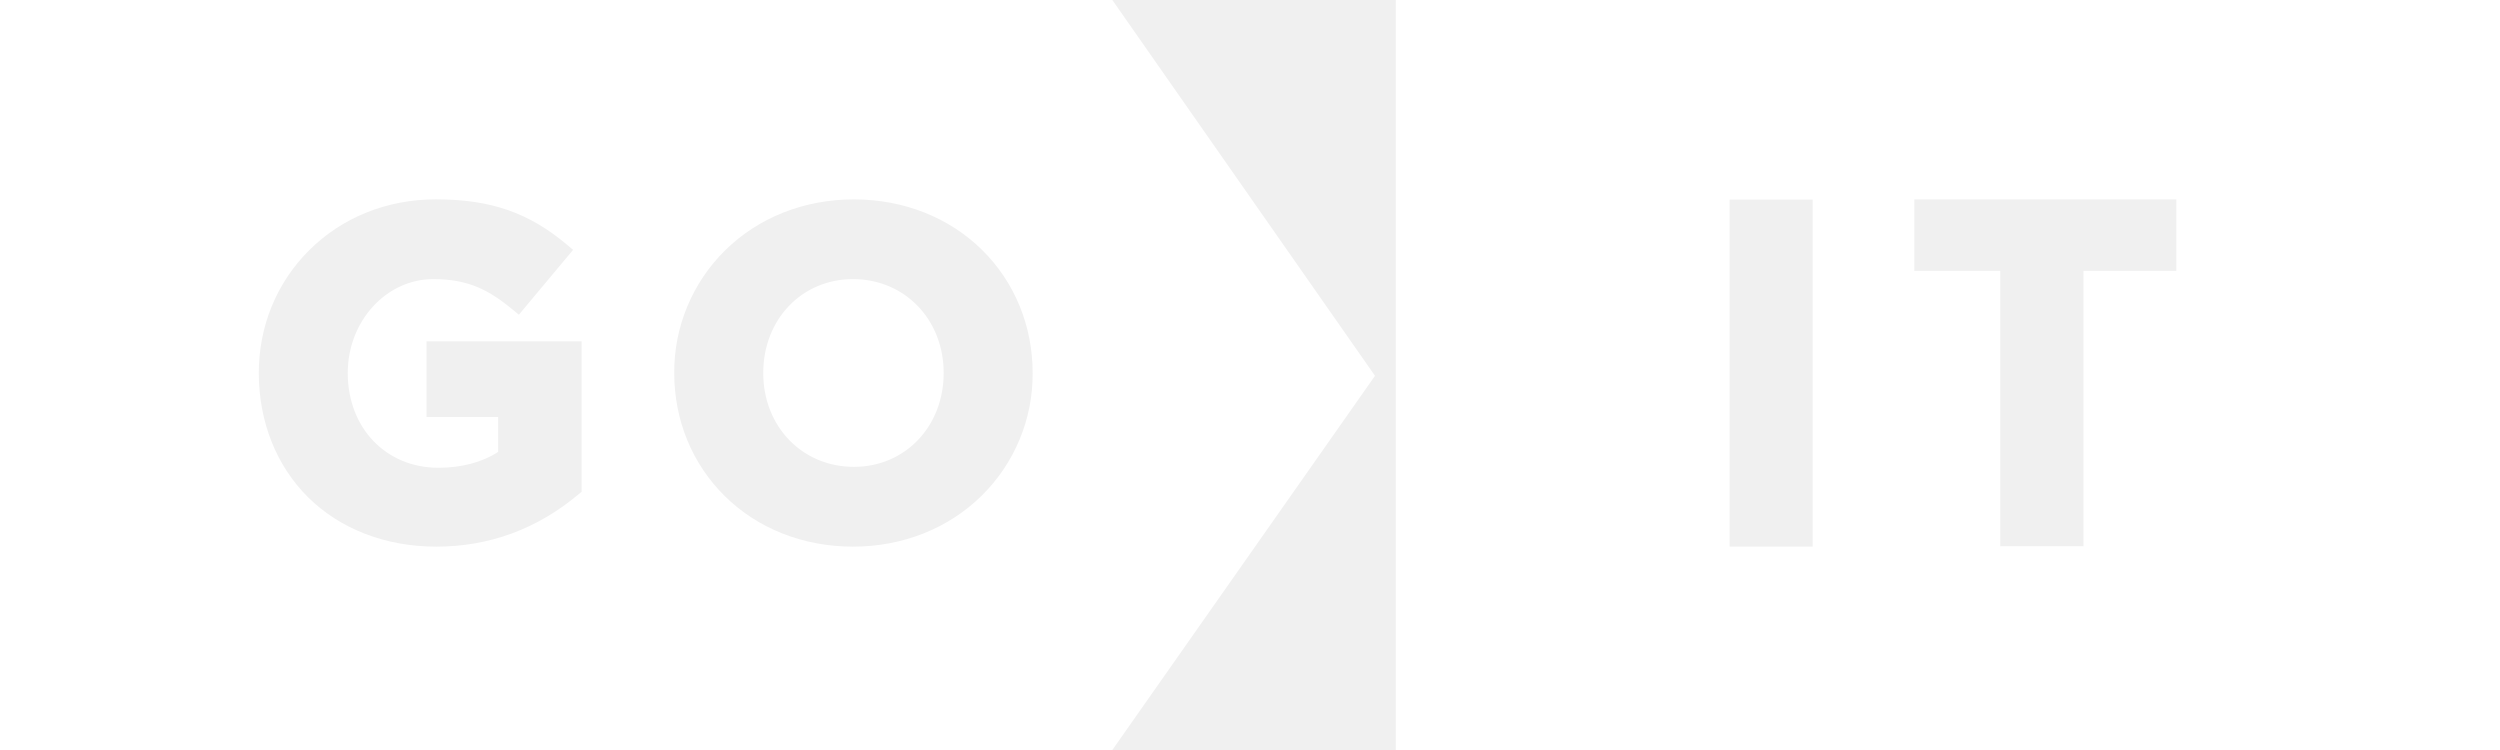
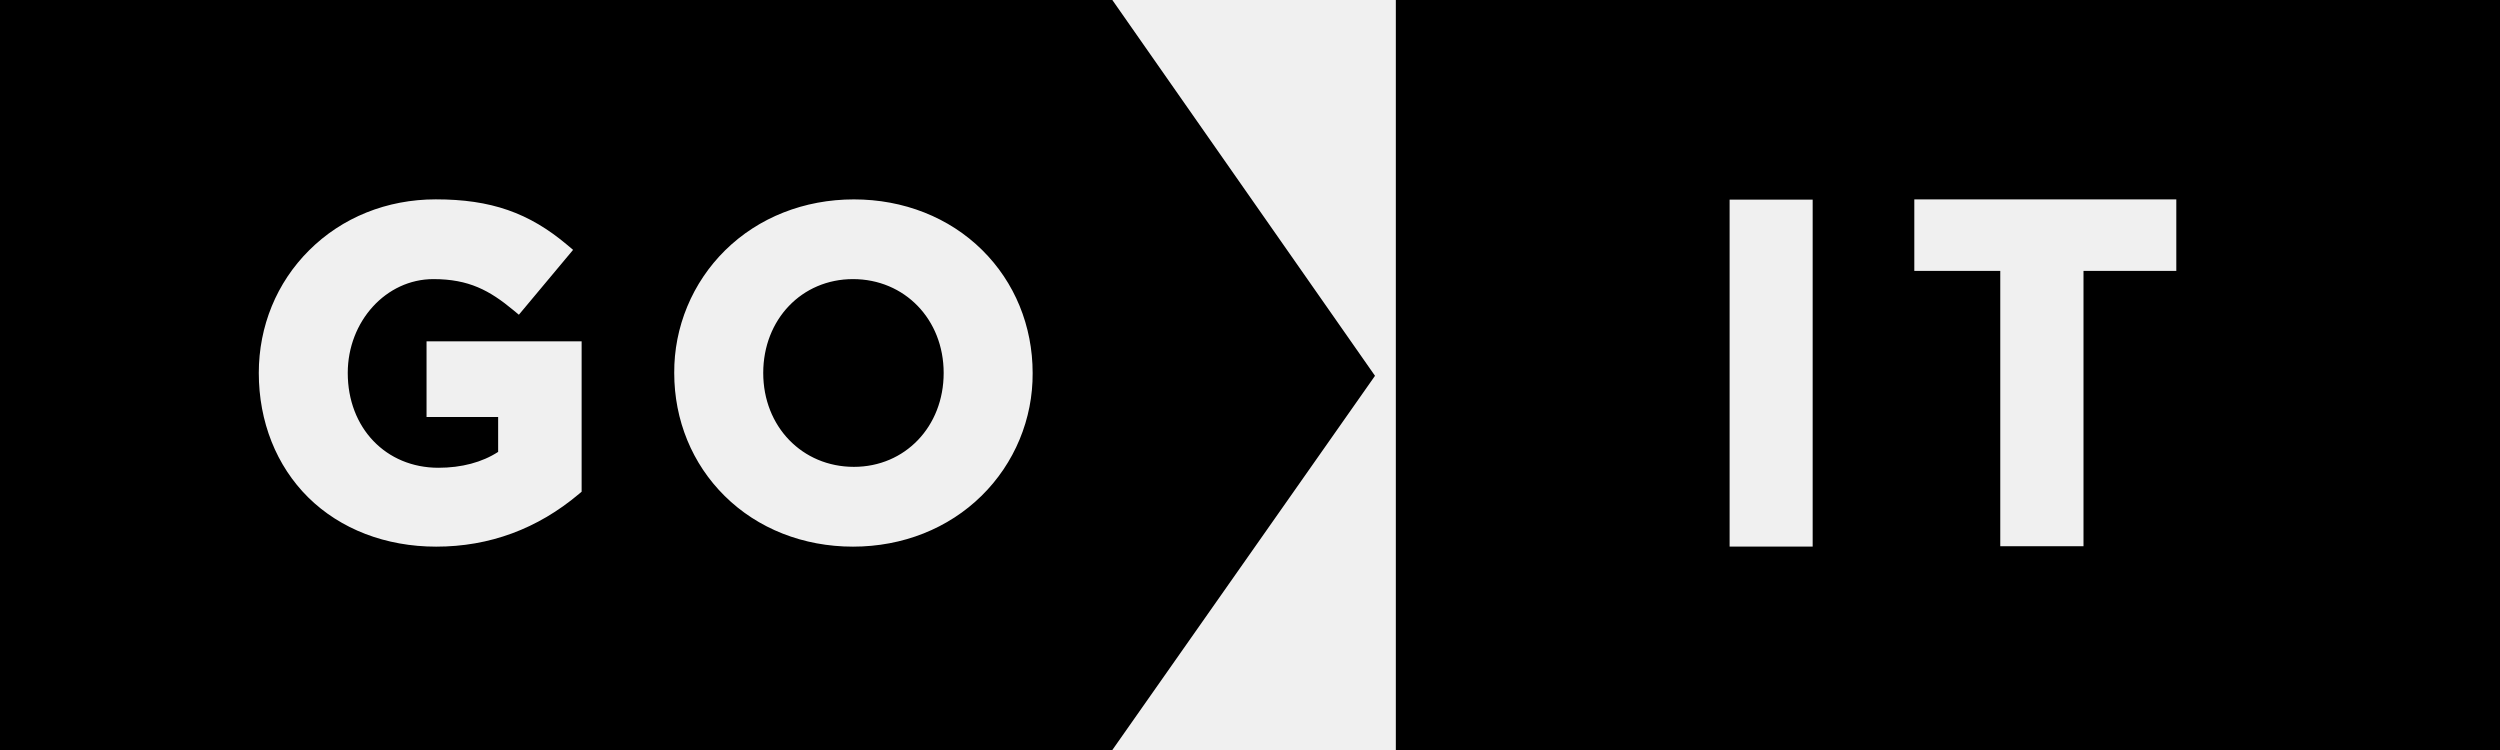
- <svg xmlns="http://www.w3.org/2000/svg" width="120" height="36" viewBox="0 0 120 36" fill="none">
-   <path d="M40.943 13.397C38.487 13.397 36.635 15.333 36.635 17.903C36.635 20.474 38.507 22.409 40.988 22.409C43.443 22.409 45.296 20.474 45.296 17.903C45.296 15.333 43.425 13.397 40.943 13.397ZM53.392 0H0V36H53.392L66 18.039L53.392 0ZM27.918 23.603L27.794 23.707C25.801 25.387 23.493 26.239 20.936 26.239C18.517 26.239 16.336 25.399 14.793 23.874C13.265 22.361 12.422 20.241 12.422 17.903C12.422 15.658 13.278 13.568 14.834 12.019C16.414 10.439 18.57 9.569 20.917 9.569C23.563 9.569 25.393 10.207 27.244 11.77L27.508 11.993L24.906 15.107L24.636 14.883C23.501 13.943 22.509 13.397 20.801 13.397C18.535 13.397 16.692 15.419 16.692 17.903C16.692 20.54 18.523 22.453 21.044 22.453C22.154 22.453 23.141 22.191 23.911 21.691V20.017H20.474V16.384H27.918V23.603ZM47.123 23.791C45.521 25.37 43.327 26.239 40.943 26.239C38.56 26.239 36.37 25.376 34.785 23.807C33.223 22.263 32.363 20.169 32.363 17.903C32.356 16.809 32.569 15.725 32.989 14.714C33.408 13.703 34.026 12.786 34.807 12.015C36.409 10.437 38.604 9.571 40.988 9.571C43.372 9.571 45.56 10.435 47.146 12.003C48.707 13.548 49.567 15.642 49.567 17.907C49.574 19 49.361 20.084 48.941 21.094C48.522 22.104 47.903 23.021 47.123 23.791Z" fill="white" />
-   <path fill-rule="evenodd" clip-rule="evenodd" d="M120 0H67V36H120V0ZM83.021 9.582H87.008V26.236H83.021V9.582ZM91.887 13.003H96.013V26.219H100.008V13.003H104.463V9.571H91.887V13.003Z" fill="white" />
+ <svg xmlns="http://www.w3.org/2000/svg" width="120" height="36" viewBox="0 0 120 36">
+   <path d="M40.943 13.397C38.487 13.397 36.635 15.333 36.635 17.903C36.635 20.474 38.507 22.409 40.988 22.409C43.443 22.409 45.296 20.474 45.296 17.903C45.296 15.333 43.425 13.397 40.943 13.397ZM53.392 0H0V36H53.392L66 18.039L53.392 0ZM27.918 23.603L27.794 23.707C25.801 25.387 23.493 26.239 20.936 26.239C18.517 26.239 16.336 25.399 14.793 23.874C13.265 22.361 12.422 20.241 12.422 17.903C12.422 15.658 13.278 13.568 14.834 12.019C16.414 10.439 18.57 9.569 20.917 9.569C23.563 9.569 25.393 10.207 27.244 11.77L27.508 11.993L24.906 15.107L24.636 14.883C23.501 13.943 22.509 13.397 20.801 13.397C18.535 13.397 16.692 15.419 16.692 17.903C16.692 20.54 18.523 22.453 21.044 22.453C22.154 22.453 23.141 22.191 23.911 21.691V20.017H20.474V16.384H27.918V23.603ZM47.123 23.791C45.521 25.37 43.327 26.239 40.943 26.239C38.56 26.239 36.37 25.376 34.785 23.807C33.223 22.263 32.363 20.169 32.363 17.903C32.356 16.809 32.569 15.725 32.989 14.714C33.408 13.703 34.026 12.786 34.807 12.015C36.409 10.437 38.604 9.571 40.988 9.571C43.372 9.571 45.56 10.435 47.146 12.003C48.707 13.548 49.567 15.642 49.567 17.907C49.574 19 49.361 20.084 48.941 21.094C48.522 22.104 47.903 23.021 47.123 23.791Z" />
+   <path fill-rule="evenodd" clip-rule="evenodd" d="M120 0H67V36H120V0ZM83.021 9.582H87.008V26.236H83.021V9.582ZM91.887 13.003H96.013V26.219H100.008V13.003H104.463V9.571H91.887V13.003Z" />
</svg>
